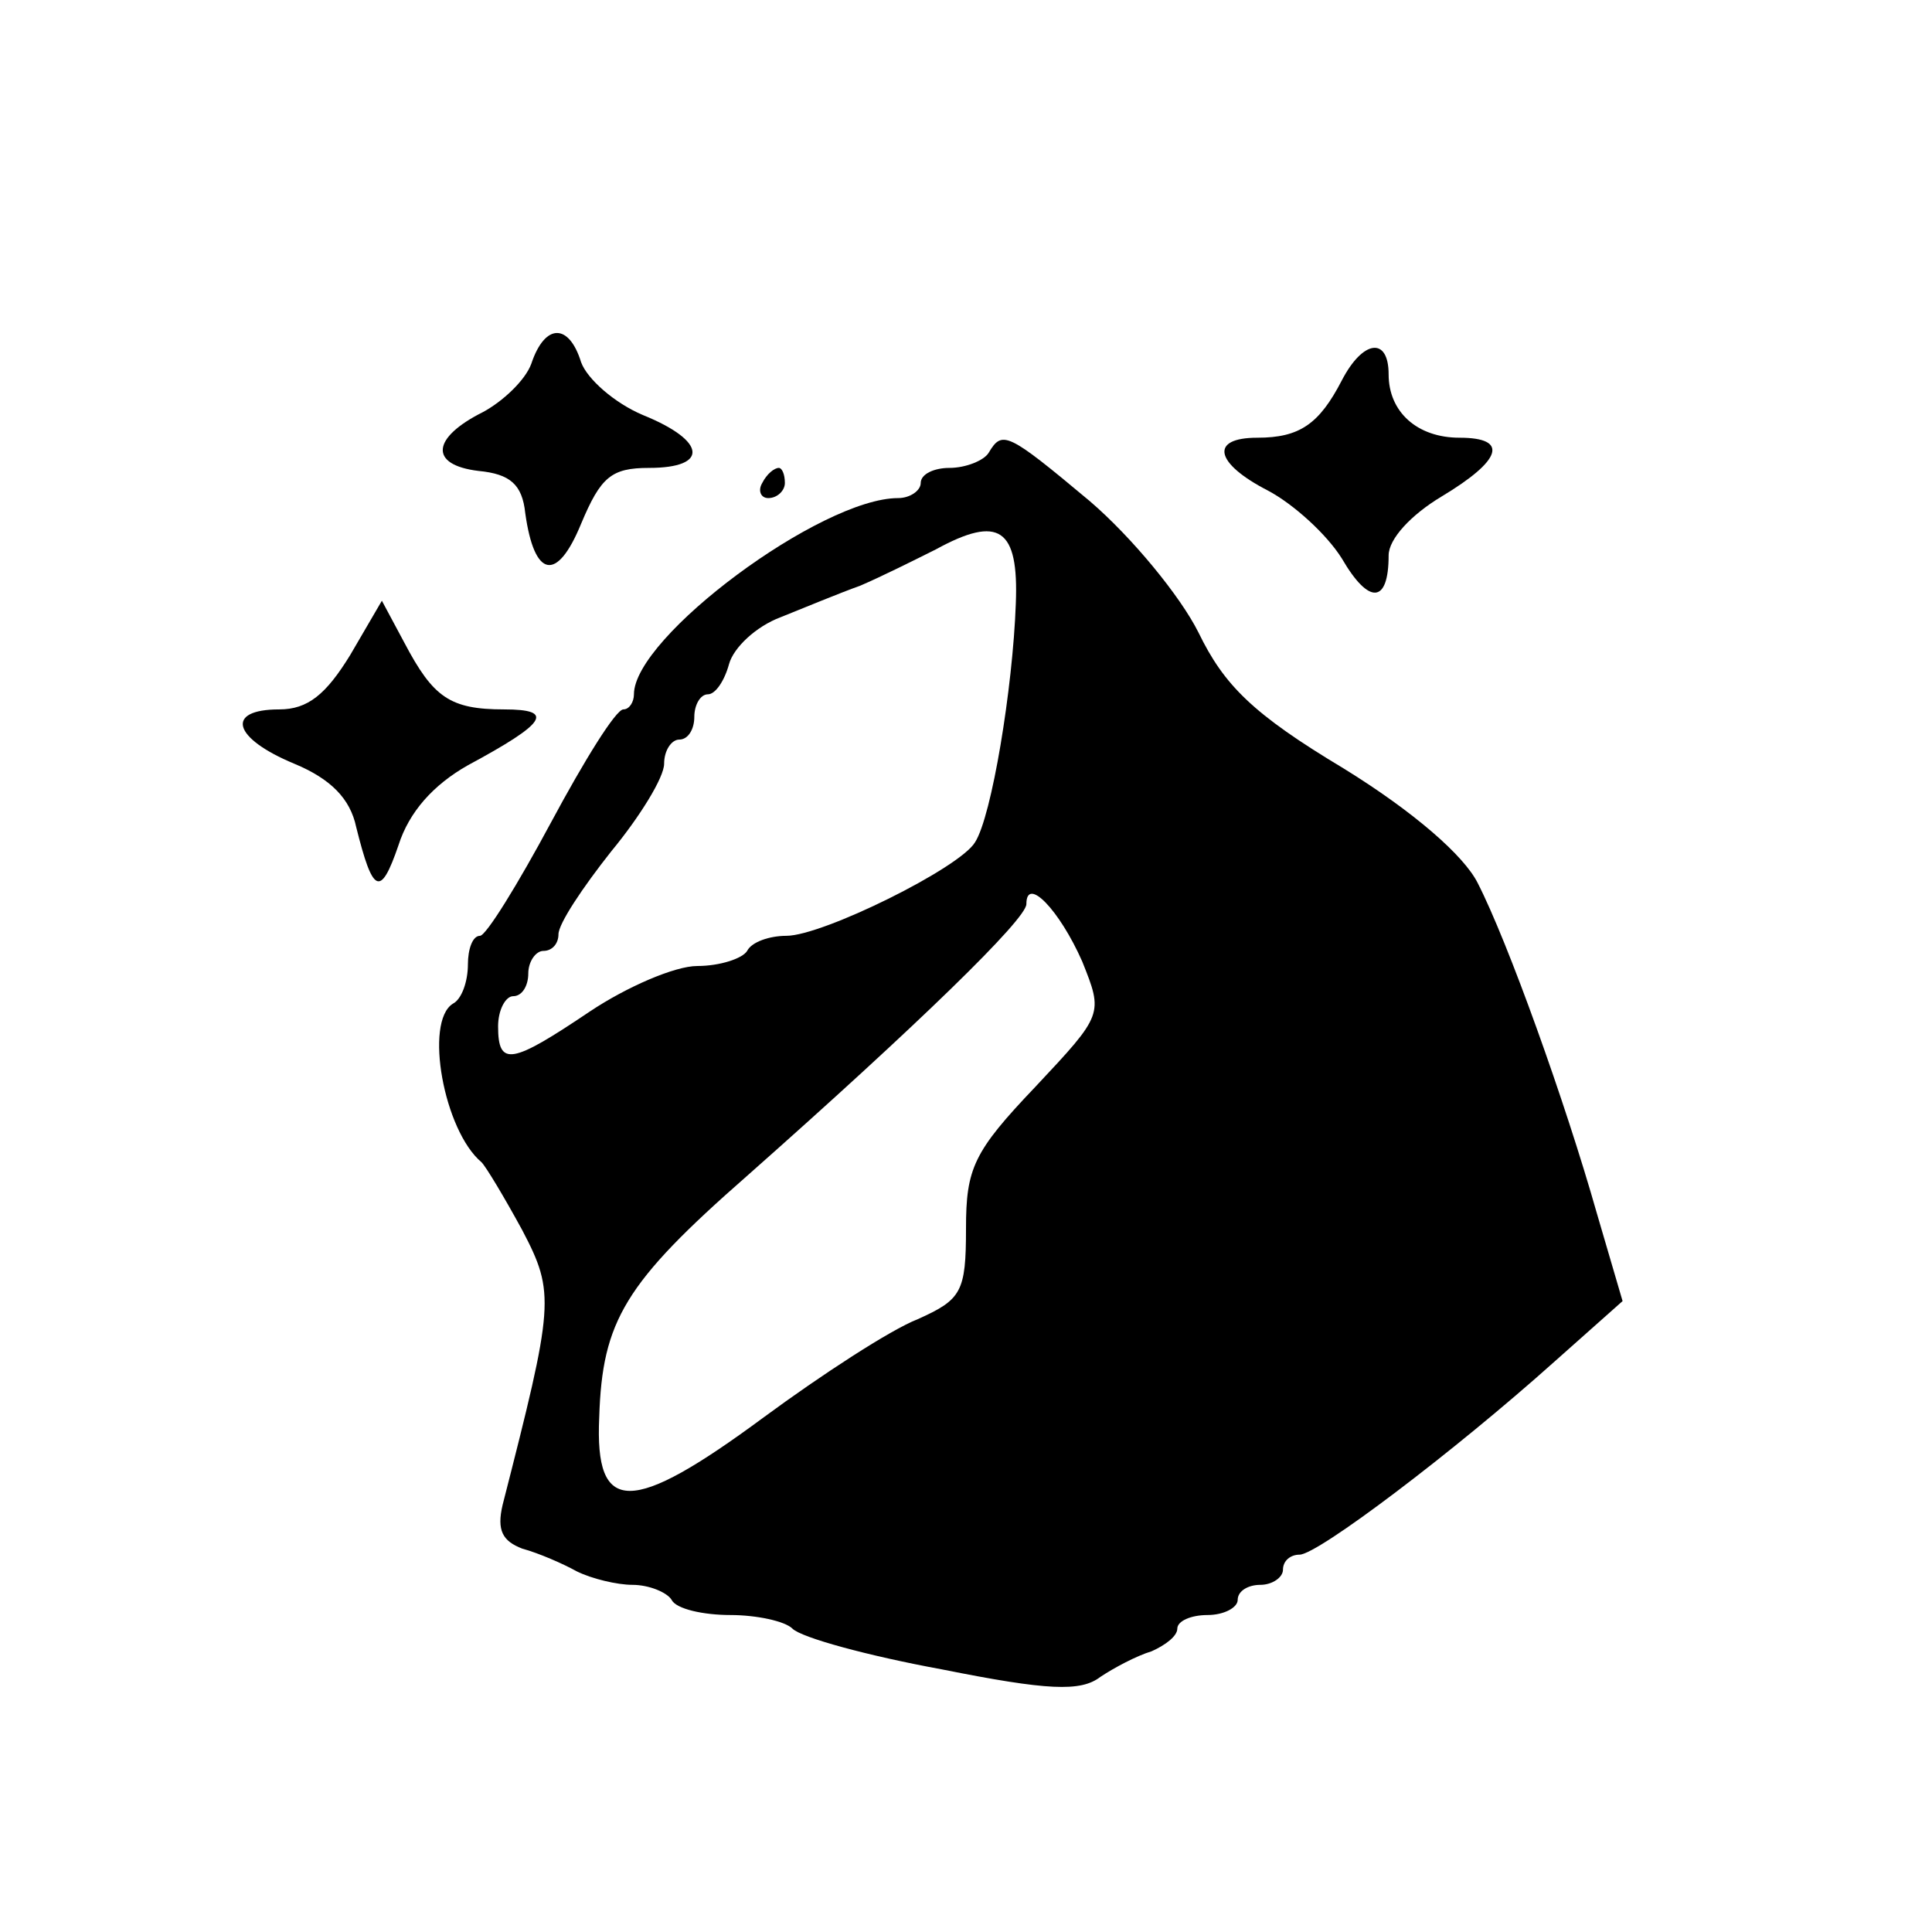
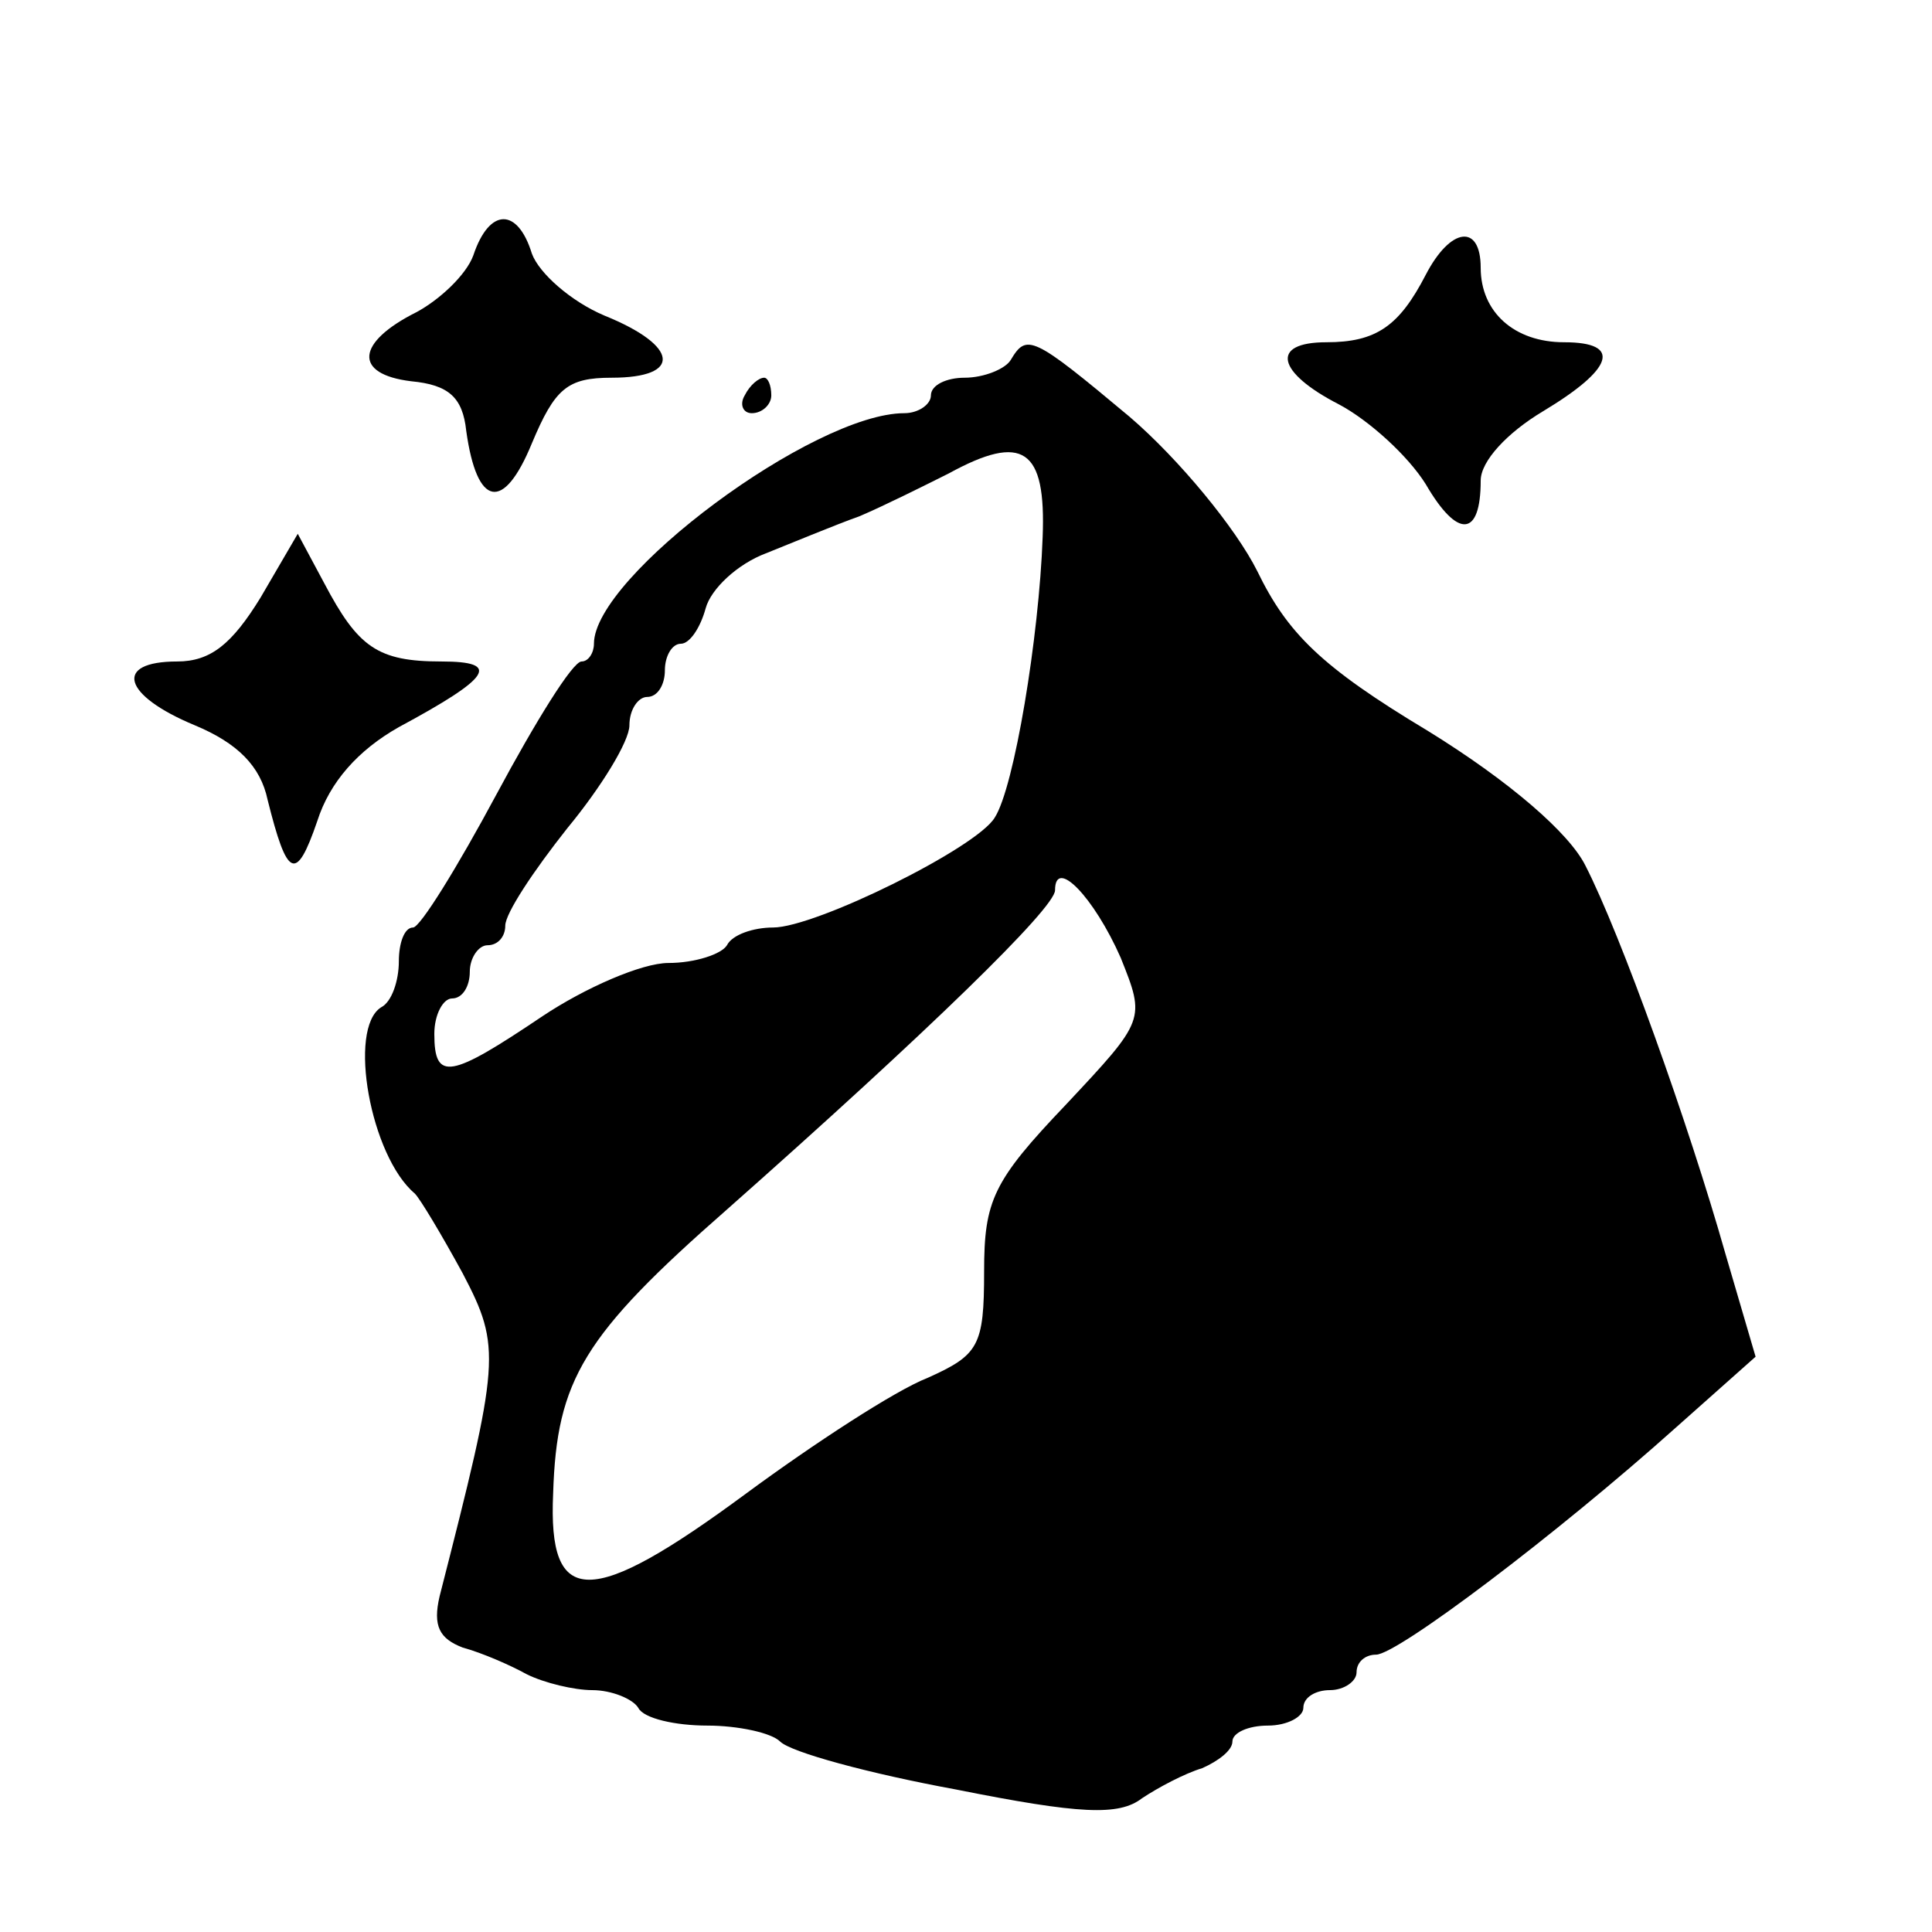
- <svg xmlns="http://www.w3.org/2000/svg" version="1.0" width="128pt" height="128pt" viewBox="0 0 128 128" preserveAspectRatio="xMidYMid meet">
-   <g transform="translate(0,128) scale(0.1,-0.1)" fill="#000000" stroke="none">
+ <svg xmlns="http://www.w3.org/2000/svg" version="1.0" width="128pt" height="128pt" viewBox="10 -139 128 128" preserveAspectRatio="xMidYMid meet">
+   <g transform="scale(0.1175,-0.1175)" fill="#000000" stroke="none">
    <path d="M352 1039 c-4 -11 -19 -25 -32 -32 -34 -17 -36 -35 -3 -39 21 -2 29 -9 31 -28 6 -43 21 -46 37 -7 13 31 20 37 45 37 40 0 38 18 -4 35 -19 8 -37 24 -41 35 -8 26 -24 26 -33 -1z" />
    <path d="M889 1028 c-15 -29 -28 -38 -56 -38 -32 0 -28 -17 7 -35 17 -9 39 -29 49 -45 18 -31 31 -30 31 2 0 11 15 27 35 39 40 24 45 39 12 39 -28 0 -47 17 -47 42 0 25 -17 23 -31 -4z" />
    <path d="M655 980 c-3 -5 -15 -10 -26 -10 -10 0 -19 -4 -19 -10 0 -5 -7 -10 -15 -10 -51 0 -175 -92 -175 -130 0 -5 -3 -10 -7 -10 -5 0 -26 -34 -48 -75 -22 -41 -43 -75 -47 -75 -5 0 -8 -9 -8 -19 0 -11 -4 -23 -10 -26 -19 -12 -6 -84 19 -105 3 -3 15 -23 27 -45 22 -42 21 -49 -13 -182 -4 -17 0 -24 13 -29 11 -3 27 -10 36 -15 10 -5 27 -9 37 -9 11 0 23 -5 26 -10 3 -6 21 -10 39 -10 17 0 36 -4 41 -9 6 -6 50 -18 99 -27 70 -14 92 -15 105 -5 9 6 24 14 34 17 9 4 17 10 17 15 0 5 9 9 20 9 11 0 20 5 20 10 0 6 7 10 15 10 8 0 15 5 15 10 0 6 5 10 11 10 12 0 102 68 169 128 l45 40 -17 58 c-21 74 -59 180 -79 219 -9 18 -42 47 -89 76 -60 36 -79 55 -96 90 -12 24 -44 63 -72 87 -55 46 -58 47 -67 32z m18 -100 c-2 -56 -16 -141 -27 -158 -10 -17 -101 -62 -125 -62 -11 0 -23 -4 -26 -10 -3 -5 -18 -10 -33 -10 -15 0 -47 -14 -71 -30 -52 -35 -61 -37 -61 -10 0 11 5 20 10 20 6 0 10 7 10 15 0 8 5 15 10 15 6 0 10 5 10 11 0 7 16 31 35 55 19 23 35 49 35 58 0 9 5 16 10 16 6 0 10 7 10 15 0 8 4 15 9 15 5 0 11 9 14 20 3 11 18 25 34 31 15 6 39 16 53 21 14 6 36 17 50 24 42 23 55 14 53 -36z m44 -237 c14 -35 14 -35 -31 -83 -41 -43 -46 -54 -46 -94 0 -42 -3 -47 -32 -60 -18 -7 -64 -37 -102 -65 -88 -65 -112 -65 -109 0 2 64 17 89 98 160 113 100 185 170 185 180 0 19 22 -4 37 -38z" />
    <path d="M505 960 c-3 -5 -1 -10 4 -10 6 0 11 5 11 10 0 6 -2 10 -4 10 -3 0 -8 -4 -11 -10z" />
    <path d="M232 846 c-16 -26 -28 -36 -47 -36 -36 0 -31 -19 10 -36 24 -10 37 -23 41 -42 11 -44 16 -47 28 -12 7 22 23 40 46 53 52 28 58 37 24 37 -36 0 -47 8 -66 44 l-15 28 -21 -36z" />
  </g>
</svg>
